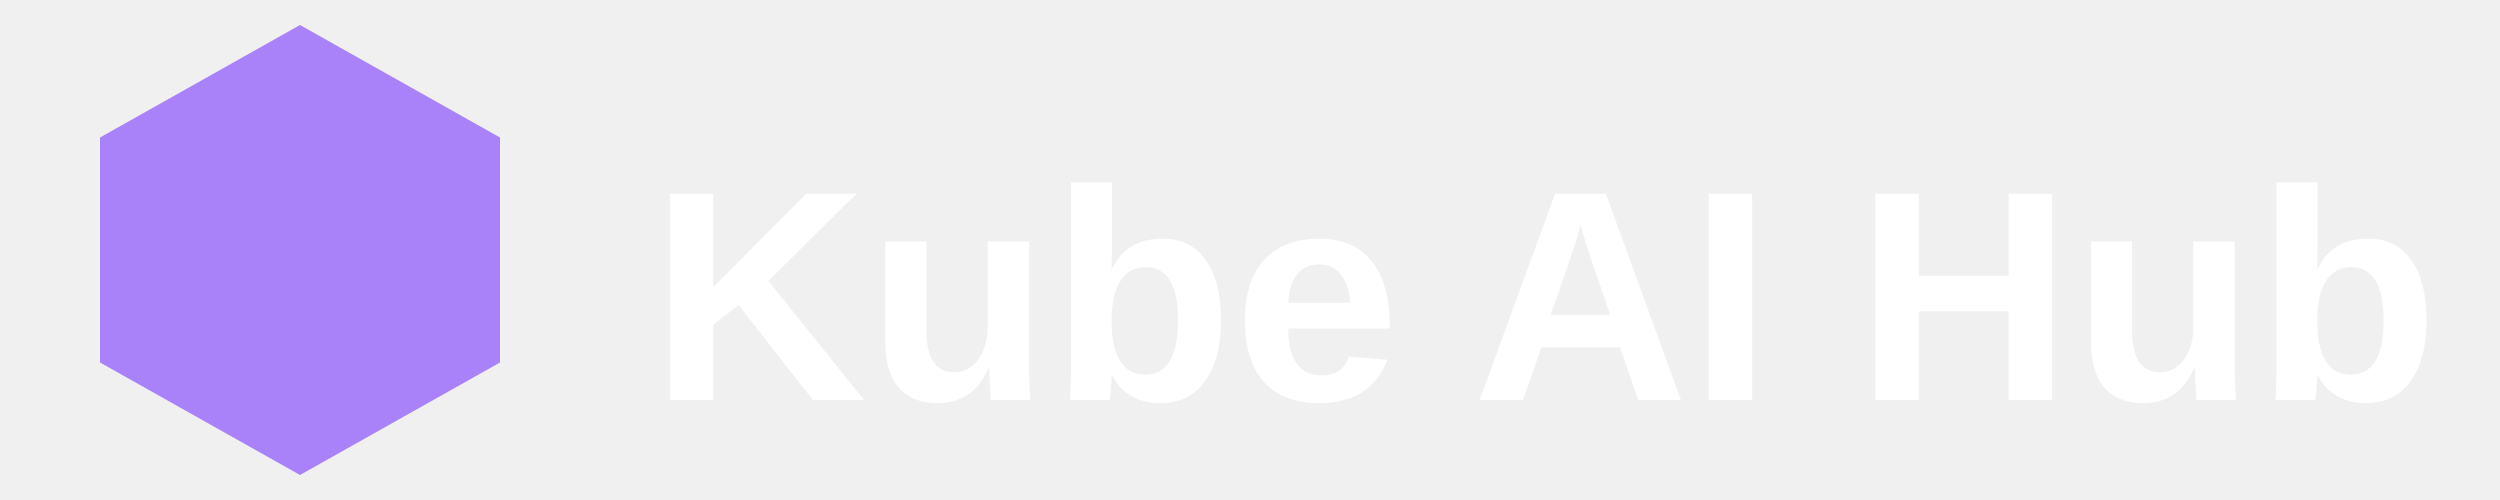
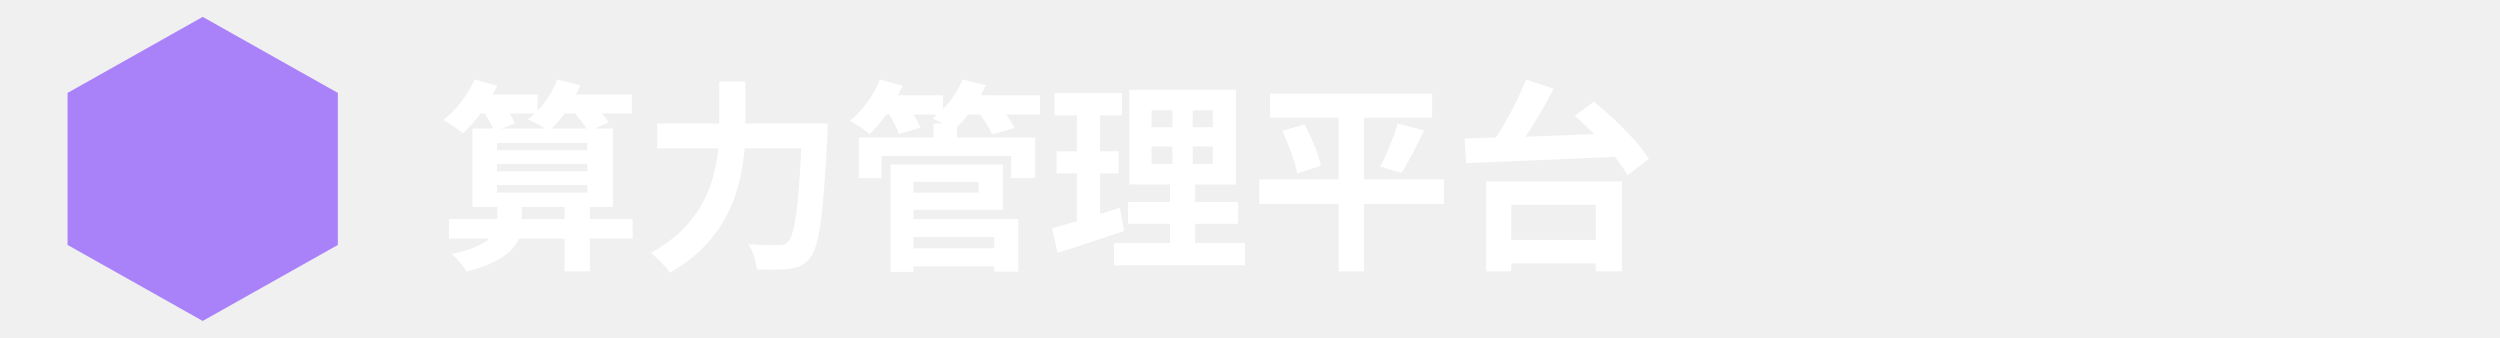
- <svg xmlns="http://www.w3.org/2000/svg" width="100" height="20" viewBox="0 0 100 20">
+ <svg xmlns="http://www.w3.org/2000/svg" width="148" height="20" viewBox="0 0 148 20">
  <g fill="none" fill-rule="evenodd">
    <g fill="#a981f8">
      <polygon points="12,1 4,5.5 4,14.5 12,19 20,14.5 20,5.5" />
    </g>
-     <text x="26" y="16" font-family="Arial, sans-serif" font-size="12" font-weight="bold" fill="white">Kube AI Hub</text>
+     <text x="26" y="15" font-family="PingFang SC, Microsoft YaHei, Arial, sans-serif" font-size="12" font-weight="bold" fill="white">算力管理平台</text>
  </g>
</svg>
